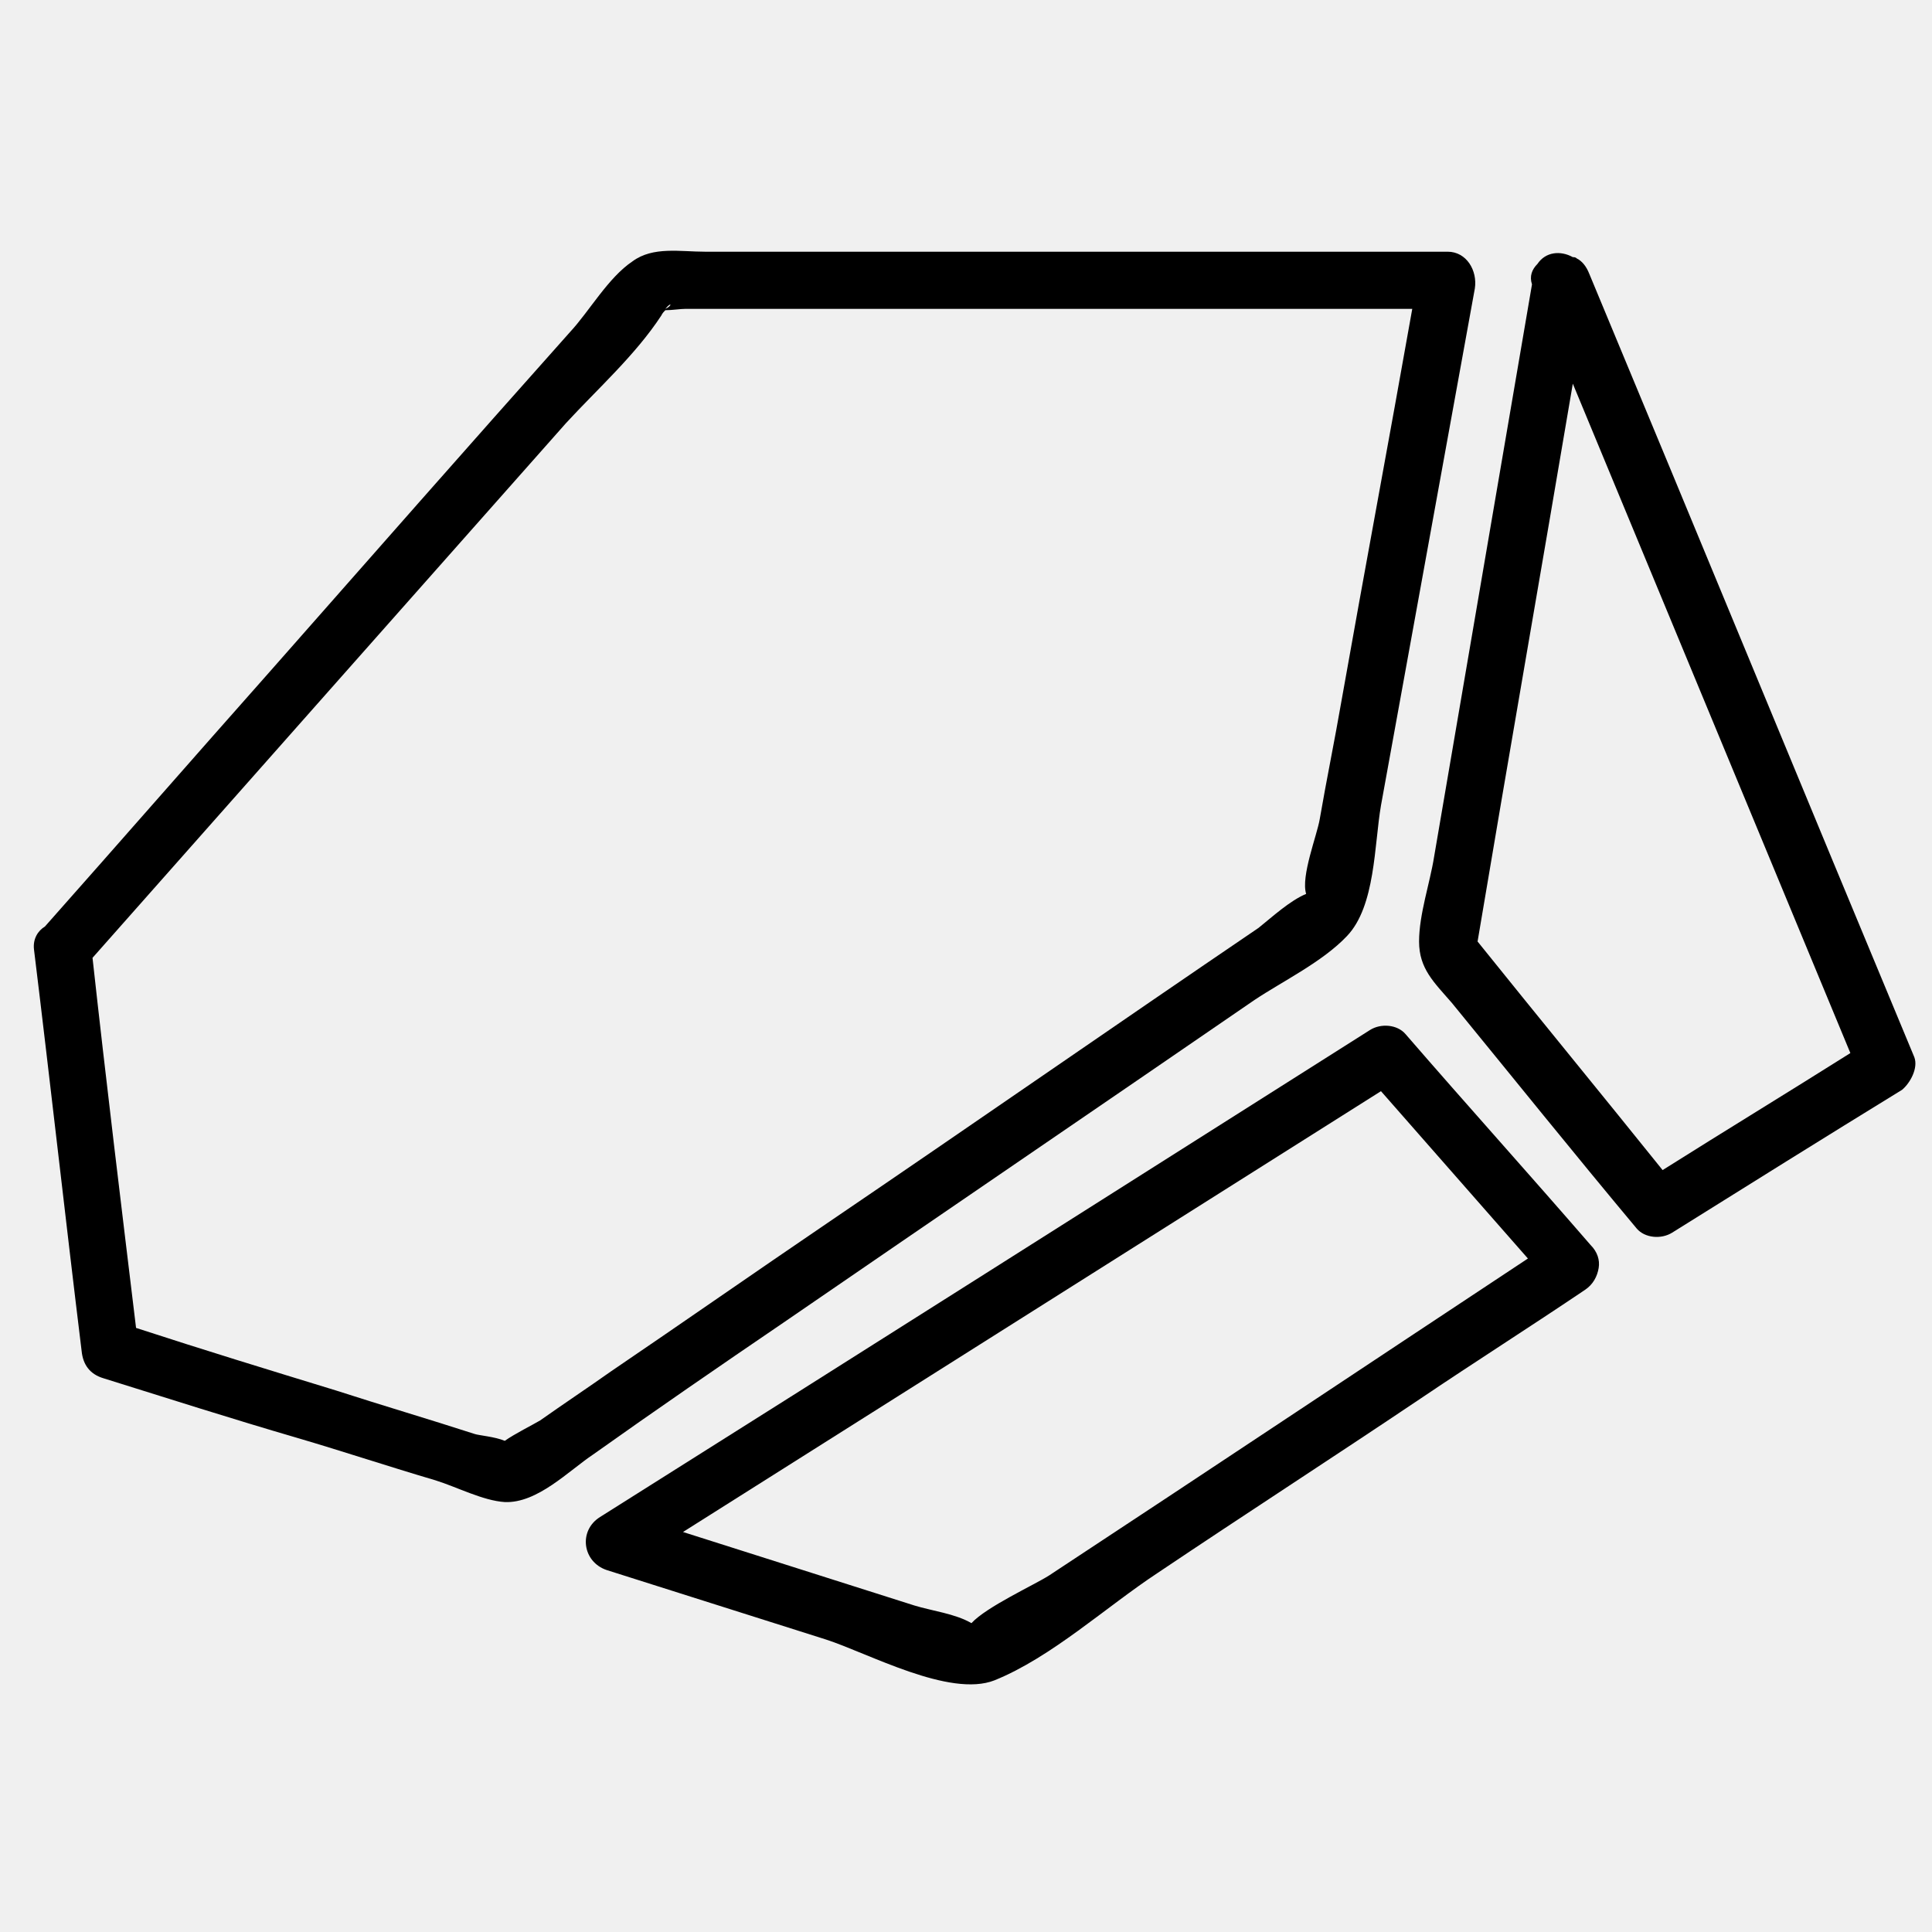
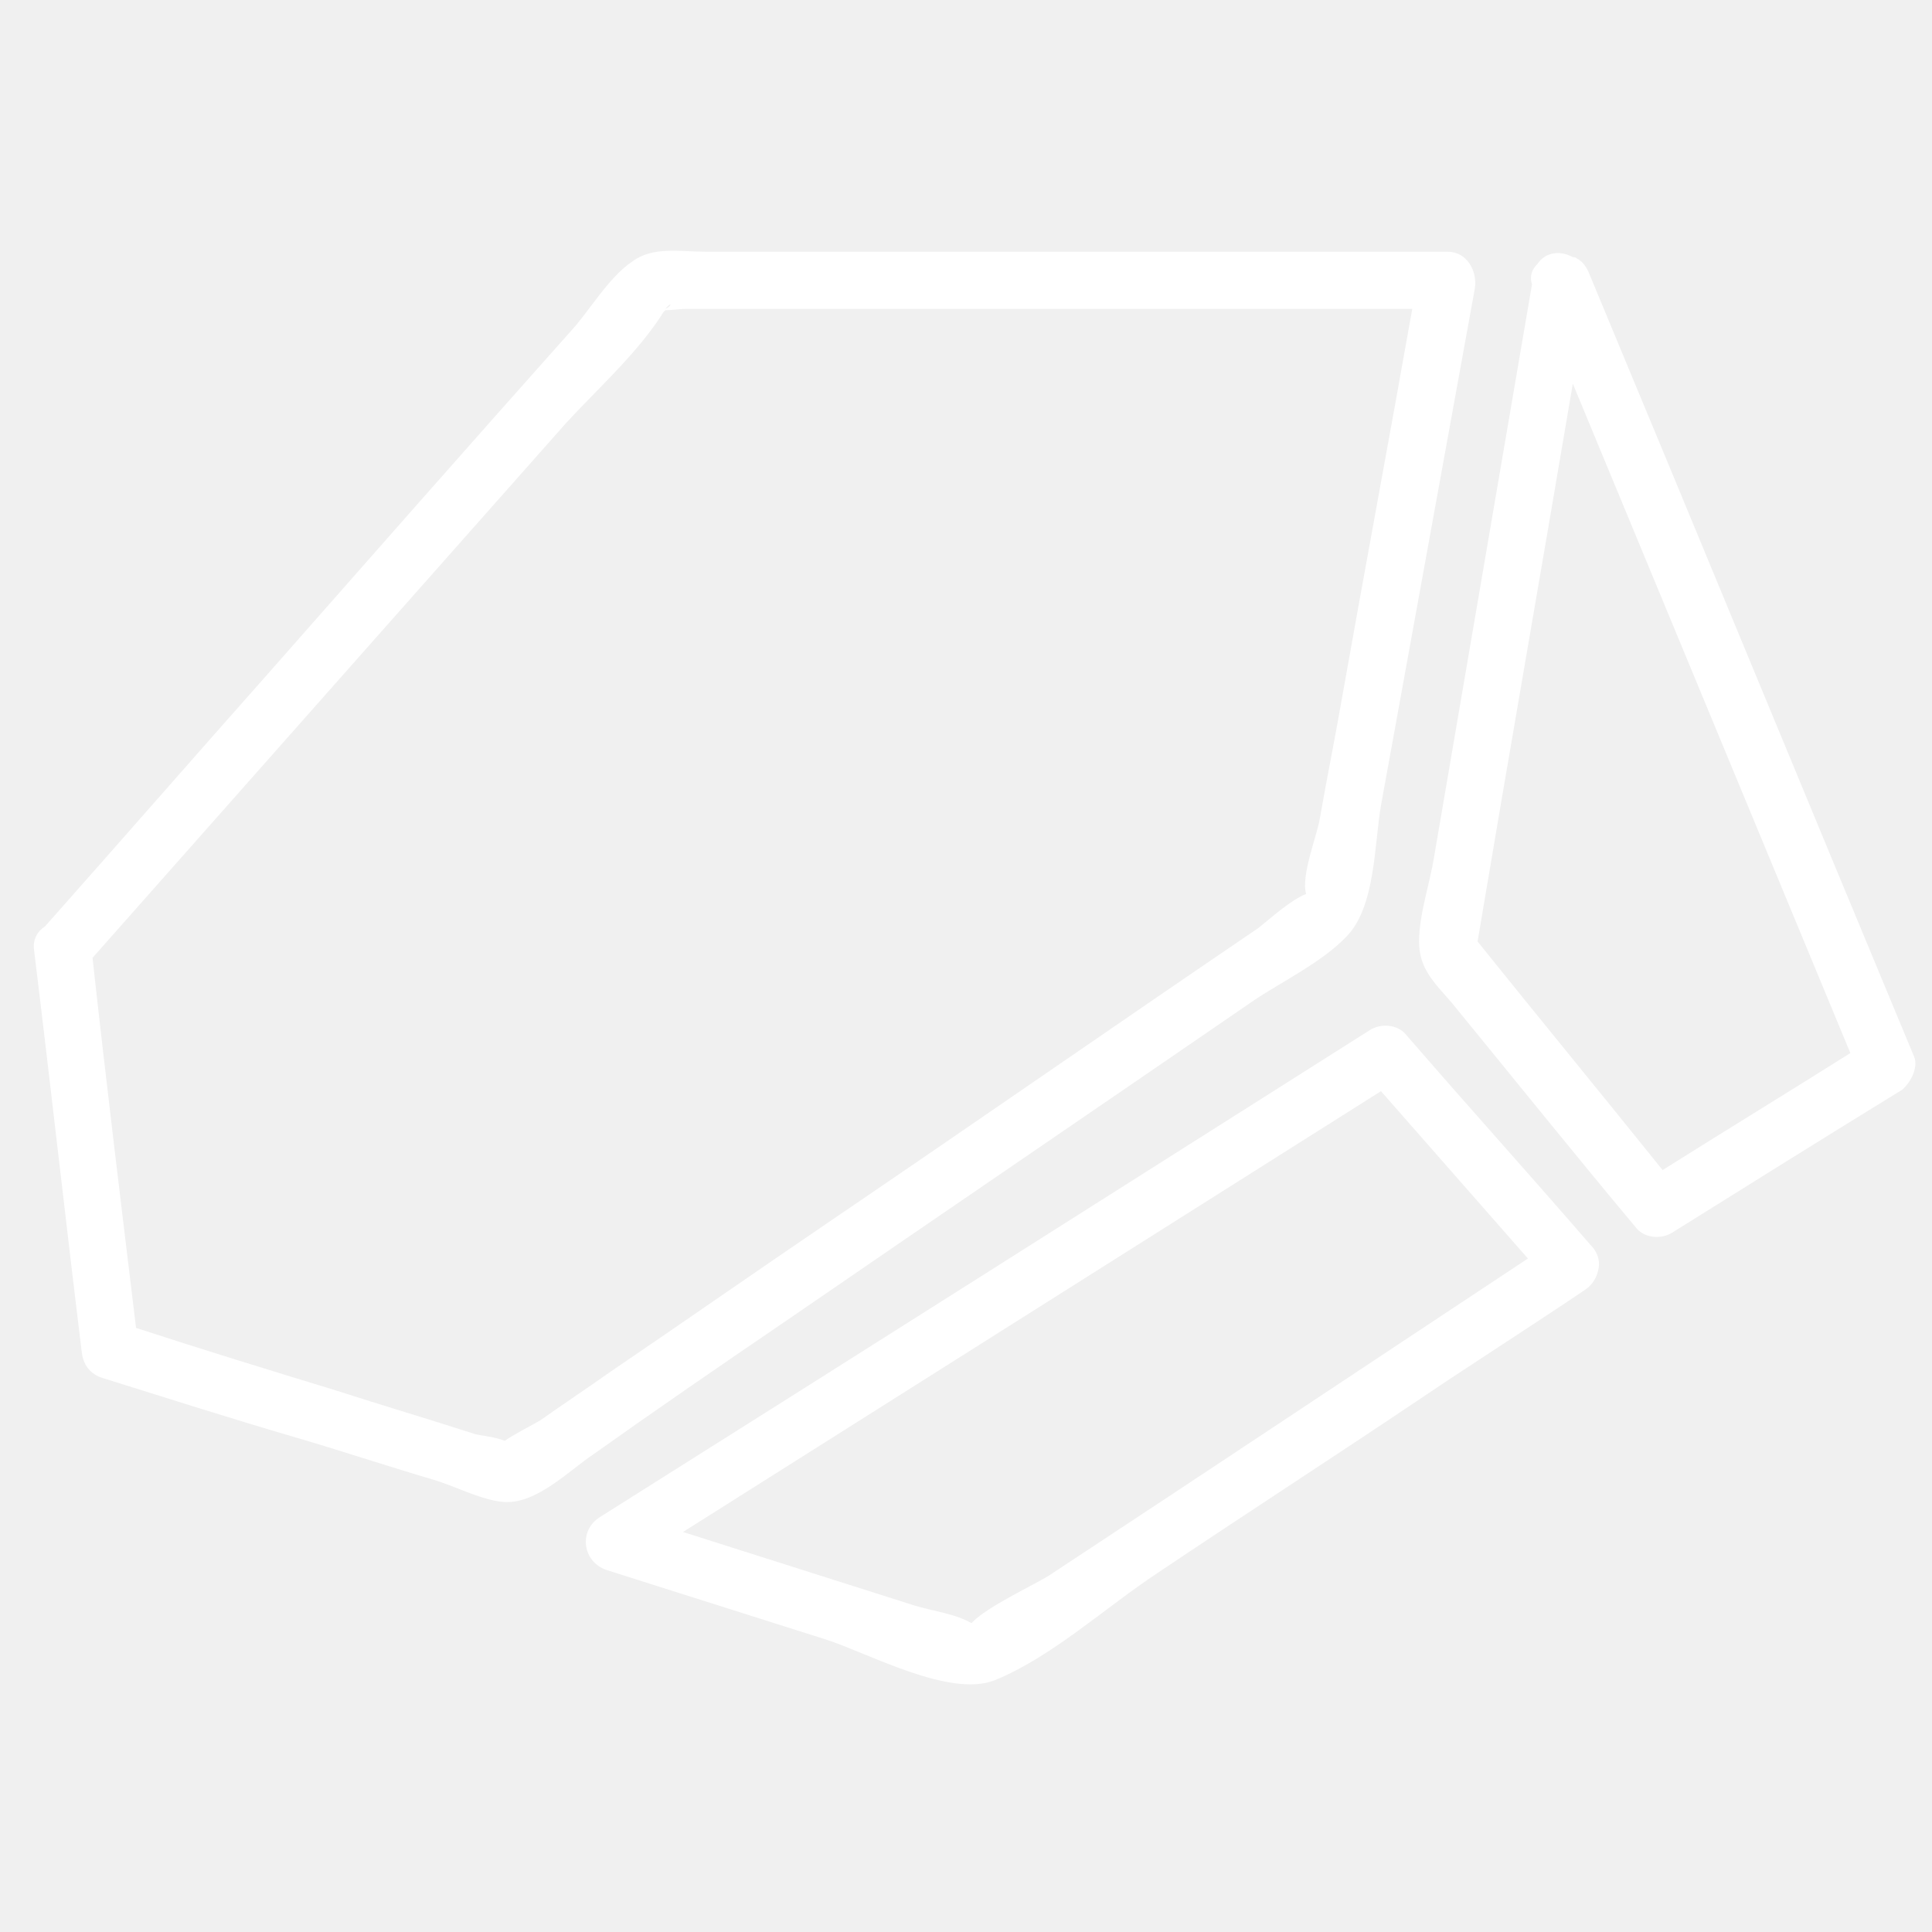
<svg xmlns="http://www.w3.org/2000/svg" version="1.1" id="Capa_1" x="0px" y="0px" viewBox="0 0 142 142" style="enable-background:new 0 0 142 142;" xml:space="preserve">
+   <style type="text/css">
+ 	.st0{fill:#FFFFFF;}
+ </style>
  <g>
-     <g>
-       <g>
-         <path d="M637.6,96.2c4.2-0.8,8.4-1.6,12.6-2.4c-0.5-0.5-0.9-0.9-1.4-1.4c-0.7,4.2-1.5,8.4-2.2,12.6c-0.1,0.6,0.2,1.1,0.8,1.4     c6.8,2.4,13.7,4.8,20.5,7.2c0-0.7,0-1.4,0-2.1c-6.8,2.5-13.6,4.9-20.5,7.4c-0.6,0.2-0.9,0.7-0.8,1.4c0.9,4.3,1.9,8.7,2.8,13     c0.5-0.5,0.9-0.9,1.4-1.4c-4.4-0.9-8.7-1.8-13.1-2.7c-0.6-0.1-1.1,0.2-1.4,0.8c-2.4,6.8-4.8,13.7-7.2,20.5c0.7,0,1.4,0,2.1,0     c-2.5-6.8-4.9-13.6-7.4-20.5c-0.2-0.6-0.7-0.9-1.4-0.8c-4.4,1-8.8,1.9-13.1,2.9c0.5,0.5,0.9,0.9,1.4,1.4     c0.9-4.4,1.9-8.8,2.8-13.2c0.1-0.6-0.2-1.1-0.8-1.4c-6.8-2.4-13.7-4.8-20.5-7.2c0,0.7,0,1.4,0,2.1c6.8-2.5,13.6-4.9,20.5-7.4     c0.6-0.2,0.9-0.7,0.8-1.4c-0.9-4.3-1.7-8.5-2.6-12.8c-0.5,0.5-0.9,0.9-1.4,1.4c4.3,0.8,8.6,1.7,12.9,2.5c0.6,0.1,1.1-0.2,1.4-0.8     c2.4-6.8,4.8-13.7,7.2-20.5c-0.7,0-1.4,0-2.1,0c2.5,6.8,4.9,13.6,7.4,20.5c0.5,1.3,2.6,0.8,2.1-0.6c-2.5-6.8-4.9-13.6-7.4-20.5     c-0.4-1-1.8-1-2.1,0c-2.4,6.8-4.8,13.7-7.2,20.5c0.5-0.3,0.9-0.5,1.4-0.8c-4.3-0.8-8.6-1.7-12.9-2.5c-0.8-0.2-1.5,0.5-1.4,1.4     c0.9,4.3,1.7,8.5,2.6,12.8c0.3-0.5,0.5-0.9,0.8-1.4c-6.8,2.5-13.6,4.9-20.5,7.4c-1,0.4-1,1.8,0,2.1c6.8,2.4,13.7,4.8,20.5,7.2     c-0.3-0.5-0.5-0.9-0.8-1.4c-0.9,4.4-1.9,8.8-2.8,13.2c-0.2,0.8,0.5,1.5,1.4,1.4c4.4-1,8.8-1.9,13.1-2.9c-0.5-0.3-0.9-0.5-1.4-0.8     c2.5,6.8,4.9,13.6,7.4,20.5c0.4,1,1.8,1,2.1,0c2.4-6.8,4.8-13.7,7.2-20.5c-0.5,0.3-0.9,0.5-1.4,0.8c4.4,0.9,8.7,1.8,13.1,2.7     c0.8,0.2,1.5-0.5,1.4-1.4c-0.9-4.3-1.9-8.7-2.8-13c-0.3,0.5-0.5,0.9-0.8,1.4c6.8-2.5,13.6-4.9,20.5-7.4c1-0.4,1-1.8,0-2.1     c-6.8-2.4-13.7-4.8-20.5-7.2c0.3,0.5,0.5,0.9,0.8,1.4c0.7-4.2,1.5-8.4,2.2-12.6c0.2-0.9-0.5-1.5-1.4-1.4     c-4.2,0.8-8.4,1.6-12.6,2.4C635.7,94.3,636.2,96.5,637.6,96.2z" />
-       </g>
-     </g>
-     <g>
-       <g>
-         <path d="M630.9,124.2c-4.1-4.1-8.2-8.2-12.2-12.2c0,0.5,0,1,0,1.6c4.1-4.1,8.2-8.2,12.2-12.2c-0.5,0-1,0-1.6,0     c4.1,4.1,8.2,8.2,12.2,12.2c0-0.5,0-1,0-1.6c-4.1,4.1-8.2,8.2-12.2,12.2c-1,1,0.6,2.6,1.6,1.6c4.1-4.1,8.2-8.2,12.2-12.2     c0.4-0.4,0.4-1.1,0-1.6c-4.1-4.1-8.2-8.2-12.2-12.2c-0.4-0.4-1.1-0.4-1.6,0c-4.1,4.1-8.2,8.2-12.2,12.2c-0.4,0.4-0.4,1.1,0,1.6     c4.1,4.1,8.2,8.2,12.2,12.2C630.3,126.8,631.9,125.2,630.9,124.2z" />
-       </g>
-     </g>
-   </g>
-   <g>
-     <path d="M57.6,97.2c11.5-7.9,23.1-15.8,34.6-23.7c2.1-1.4,5-2.8,6.8-4.7c2.1-2.2,2-6.7,2.5-9.6c2.3-12.7,4.6-25.3,6.9-38   c0.2-1.3-0.6-2.7-2-2.7c-18.2,0-36.4,0-54.6,0c-1.8,0-3.8-0.4-5.3,0.7c-1.8,1.2-3.2,3.7-4.6,5.2c-7.4,8.3-14.7,16.6-22.1,25   c-5.5,6.2-11,12.5-16.5,18.7c-0.5,0.3-0.9,0.9-0.8,1.7c1.2,9.8,2.3,19.7,3.5,29.5c0.1,1,0.6,1.7,1.6,2c4.8,1.5,9.5,3,14.3,4.4   c3.4,1,6.7,2.1,10.1,3.1c1.6,0.5,3.5,1.5,5.1,1.6c2.4,0.1,4.7-2.3,6.5-3.5C48.1,103.7,52.9,100.4,57.6,97.2z M48.9,22.7   C49.4,22.1,49.4,22.5,48.9,22.7L48.9,22.7z M37.1,105.9c-0.7-0.3-1.9-0.4-2.2-0.5c-3.4-1.1-6.8-2.1-10.2-3.2   c-4.9-1.5-9.8-3-14.7-4.6c-1.1-9.1-2.2-18.1-3.2-27.2C18.3,57.4,30,44.2,41.6,31.1c2.3-2.5,5.1-5,7-7.9c0.1-0.2,0.2-0.3,0.3-0.4   c0.5,0,1.1-0.1,1.5-0.1c9.9,0,19.8,0,29.7,0c7.9,0,15.8,0,23.7,0c-1.7,9.6-3.5,19.2-5.2,28.8c-0.5,2.9-1.1,5.8-1.6,8.7   c-0.2,1.2-1.4,4.2-1,5.5c-1.2,0.5-2.5,1.7-3.5,2.5c-10.6,7.2-21.1,14.5-31.7,21.7c-5.3,3.6-10.6,7.3-15.9,10.9   c-1.7,1.2-3.5,2.4-5.2,3.6C39.2,104.7,37.8,105.4,37.1,105.9z" />
-     <path d="M140.7,77.7c-8-19.2-15.9-38.4-23.9-57.6c-0.2-0.5-0.5-0.9-0.9-1.1c-0.1-0.1-0.2-0.1-0.3-0.1c0,0,0,0,0,0   c-0.9-0.5-2-0.4-2.6,0.5c-0.4,0.4-0.6,0.9-0.4,1.5c-2.4,14-4.8,28.1-7.2,42.1c-0.3,1.9-1.1,4.2-1.1,6.2c0,2,1.1,3,2.4,4.5   c4.5,5.5,9,11.1,13.6,16.6c0.6,0.7,1.8,0.8,2.6,0.3c5.6-3.5,11.2-7,16.9-10.5C140.4,79.6,141,78.5,140.7,77.7z M108.6,69.2   c2.3-13.7,4.7-27.4,7-41c6.8,16.4,13.6,32.8,20.4,49.2c-4.6,2.9-9.2,5.7-13.8,8.6C117.7,80.4,113.1,74.8,108.6,69.2z" />
-     <path d="M116.9,91.5c-4.5-5.2-9.1-10.3-13.6-15.5c-0.6-0.7-1.8-0.8-2.6-0.3C81.9,87.6,63,99.6,44.1,111.5c-1.6,1-1.3,3.3,0.5,3.9   c5.4,1.7,10.7,3.4,16.1,5.1c3.1,1,9.1,4.3,12.4,3c4.2-1.7,8.2-5.4,12-7.9c6.4-4.3,12.9-8.5,19.3-12.8c4-2.7,8.1-5.3,12.1-8   c0.6-0.4,0.9-1,1-1.6C117.6,92.6,117.4,92,116.9,91.5z M77.1,115.8c-1.1,0.7-4.6,2.3-5.7,3.5c-1.2-0.7-2.9-0.9-4.2-1.3   c-5.7-1.8-11.3-3.6-17-5.4c17.1-10.8,34.2-21.6,51.3-32.4c3.6,4.1,7.2,8.2,10.8,12.3C100.5,100.3,88.8,108.1,77.1,115.8z" />
+     <path class="st0" d="M57.6,97.2c11.5-7.9,23.1-15.8,34.6-23.7c2.1-1.4,5-2.8,6.8-4.7c2.1-2.2,2-6.7,2.5-9.6   c2.3-12.7,4.6-25.3,6.9-38c0.2-1.3-0.6-2.7-2-2.7c-18.2,0-36.4,0-54.6,0c-1.8,0-3.8-0.4-5.3,0.7c-1.8,1.2-3.2,3.7-4.6,5.2   c-7.4,8.3-14.7,16.6-22.1,25c-5.5,6.2-11,12.5-16.5,18.7c-0.5,0.3-0.9,0.9-0.8,1.7C3.7,79.6,4.8,89.5,6,99.3c0.1,1,0.6,1.7,1.6,2   c4.8,1.5,9.5,3,14.3,4.4c3.4,1,6.7,2.1,10.1,3.1c1.6,0.5,3.5,1.5,5.1,1.6c2.4,0.1,4.7-2.3,6.5-3.5C48.1,103.7,52.9,100.4,57.6,97.2   z M48.9,22.7C49.4,22.1,49.4,22.5,48.9,22.7L48.9,22.7z M37.1,105.9c-0.7-0.3-1.9-0.4-2.2-0.5c-3.4-1.1-6.8-2.1-10.2-3.2   c-4.9-1.5-9.8-3-14.7-4.6c-1.1-9.1-2.2-18.1-3.2-27.2c11.5-13,23.2-26.2,34.8-39.3c2.3-2.5,5.1-5,7-7.9c0.1-0.2,0.2-0.3,0.3-0.4   c0.5,0,1.1-0.1,1.5-0.1c9.9,0,19.8,0,29.7,0c7.9,0,15.8,0,23.7,0c-1.7,9.6-3.5,19.2-5.2,28.8c-0.5,2.9-1.1,5.8-1.6,8.7   c-0.2,1.2-1.4,4.2-1,5.5c-1.2,0.5-2.5,1.7-3.5,2.5c-10.6,7.2-21.1,14.5-31.7,21.7c-5.3,3.6-10.6,7.3-15.9,10.9   c-1.7,1.2-3.5,2.4-5.2,3.6C39.2,104.7,37.8,105.4,37.1,105.9z" />
+     <path class="st0" d="M140.7,77.7c-8-19.2-15.9-38.4-23.9-57.6c-0.2-0.5-0.5-0.9-0.9-1.1c-0.1-0.1-0.2-0.1-0.3-0.1l0,0   c-0.9-0.5-2-0.4-2.6,0.5c-0.4,0.4-0.6,0.9-0.4,1.5c-2.4,14-4.8,28.1-7.2,42.1c-0.3,1.9-1.1,4.2-1.1,6.2s1.1,3,2.4,4.5   c4.5,5.5,9,11.1,13.6,16.6c0.6,0.7,1.8,0.8,2.6,0.3c5.6-3.5,11.2-7,16.9-10.5C140.4,79.6,141,78.5,140.7,77.7z M108.6,69.2   c2.3-13.7,4.7-27.4,7-41c6.8,16.4,13.6,32.8,20.4,49.2c-4.6,2.9-9.2,5.7-13.8,8.6C117.7,80.4,113.1,74.8,108.6,69.2z" />
+     <path class="st0" d="M116.9,91.5c-4.5-5.2-9.1-10.3-13.6-15.5c-0.6-0.7-1.8-0.8-2.6-0.3C81.9,87.6,63,99.6,44.1,111.5   c-1.6,1-1.3,3.3,0.5,3.9c5.4,1.7,10.7,3.4,16.1,5.1c3.1,1,9.1,4.3,12.4,3c4.2-1.7,8.2-5.4,12-7.9c6.4-4.3,12.9-8.5,19.3-12.8   c4-2.7,8.1-5.3,12.1-8c0.6-0.4,0.9-1,1-1.6C117.6,92.6,117.4,92,116.9,91.5z M77.1,115.8c-1.1,0.7-4.6,2.3-5.7,3.5   c-1.2-0.7-2.9-0.9-4.2-1.3c-5.7-1.8-11.3-3.6-17-5.4c17.1-10.8,34.2-21.6,51.3-32.4c3.6,4.1,7.2,8.2,10.8,12.3   C100.5,100.3,88.8,108.1,77.1,115.8z" />
  </g>
</svg>
